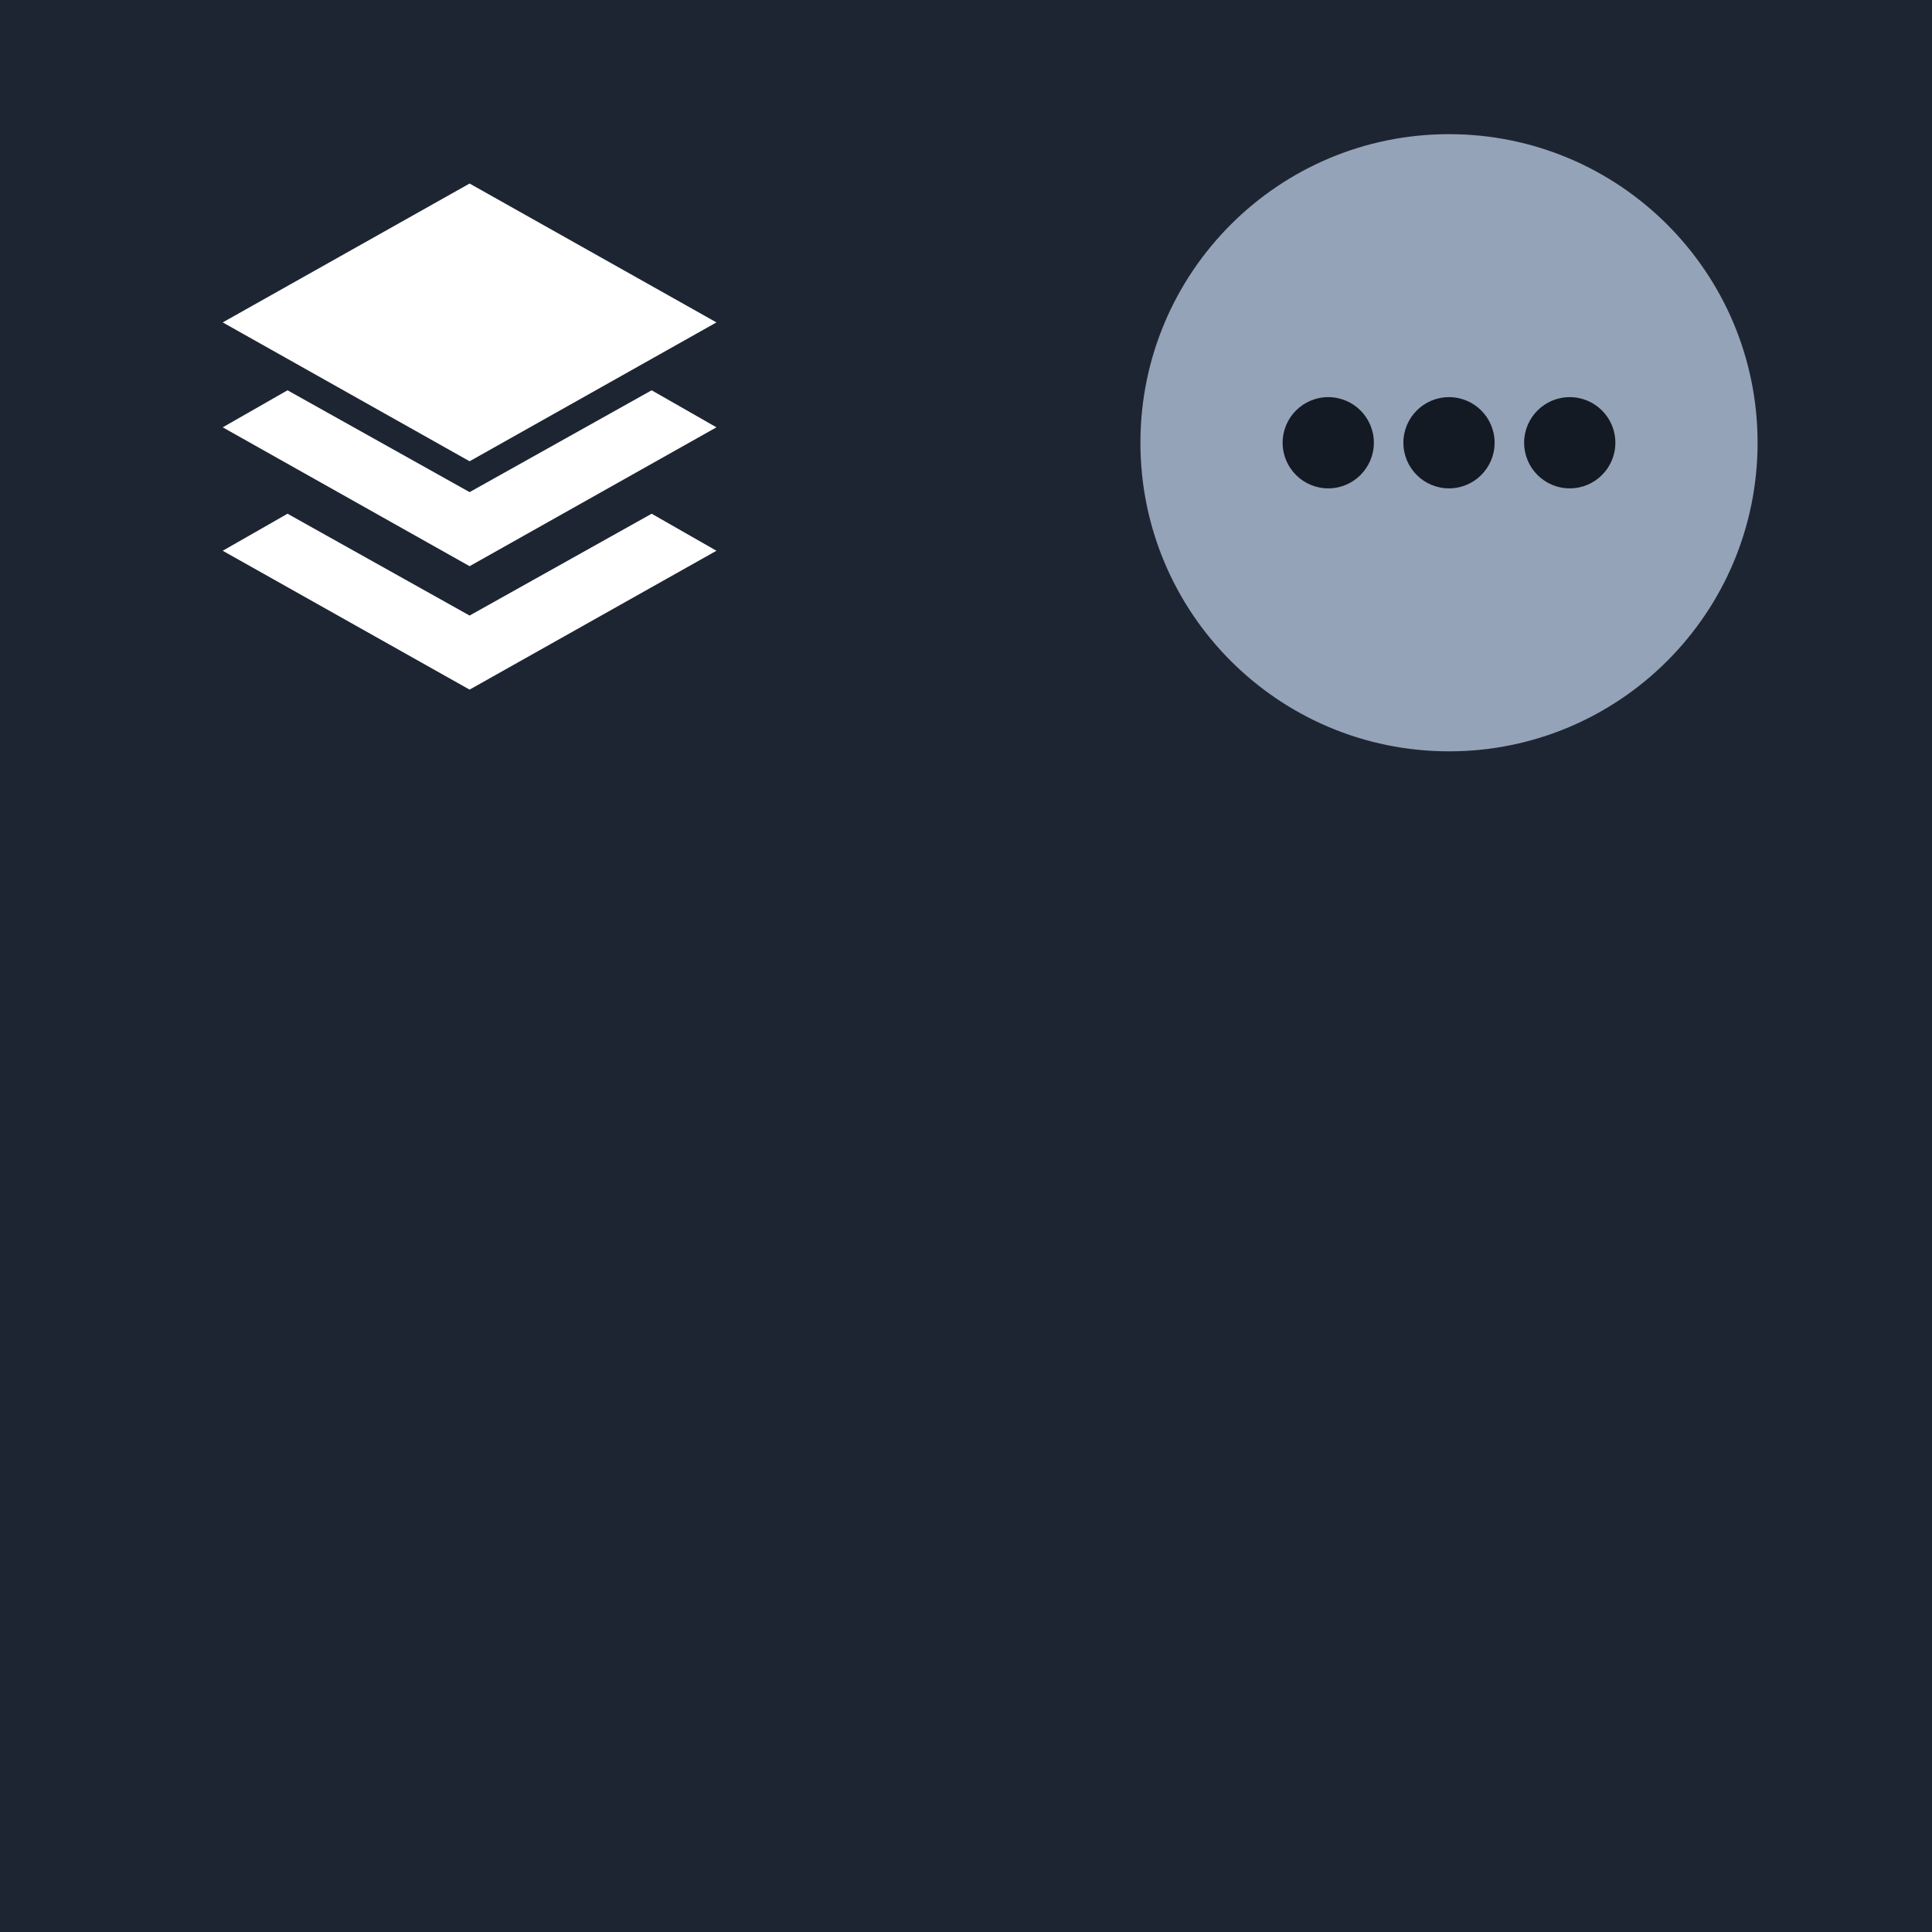
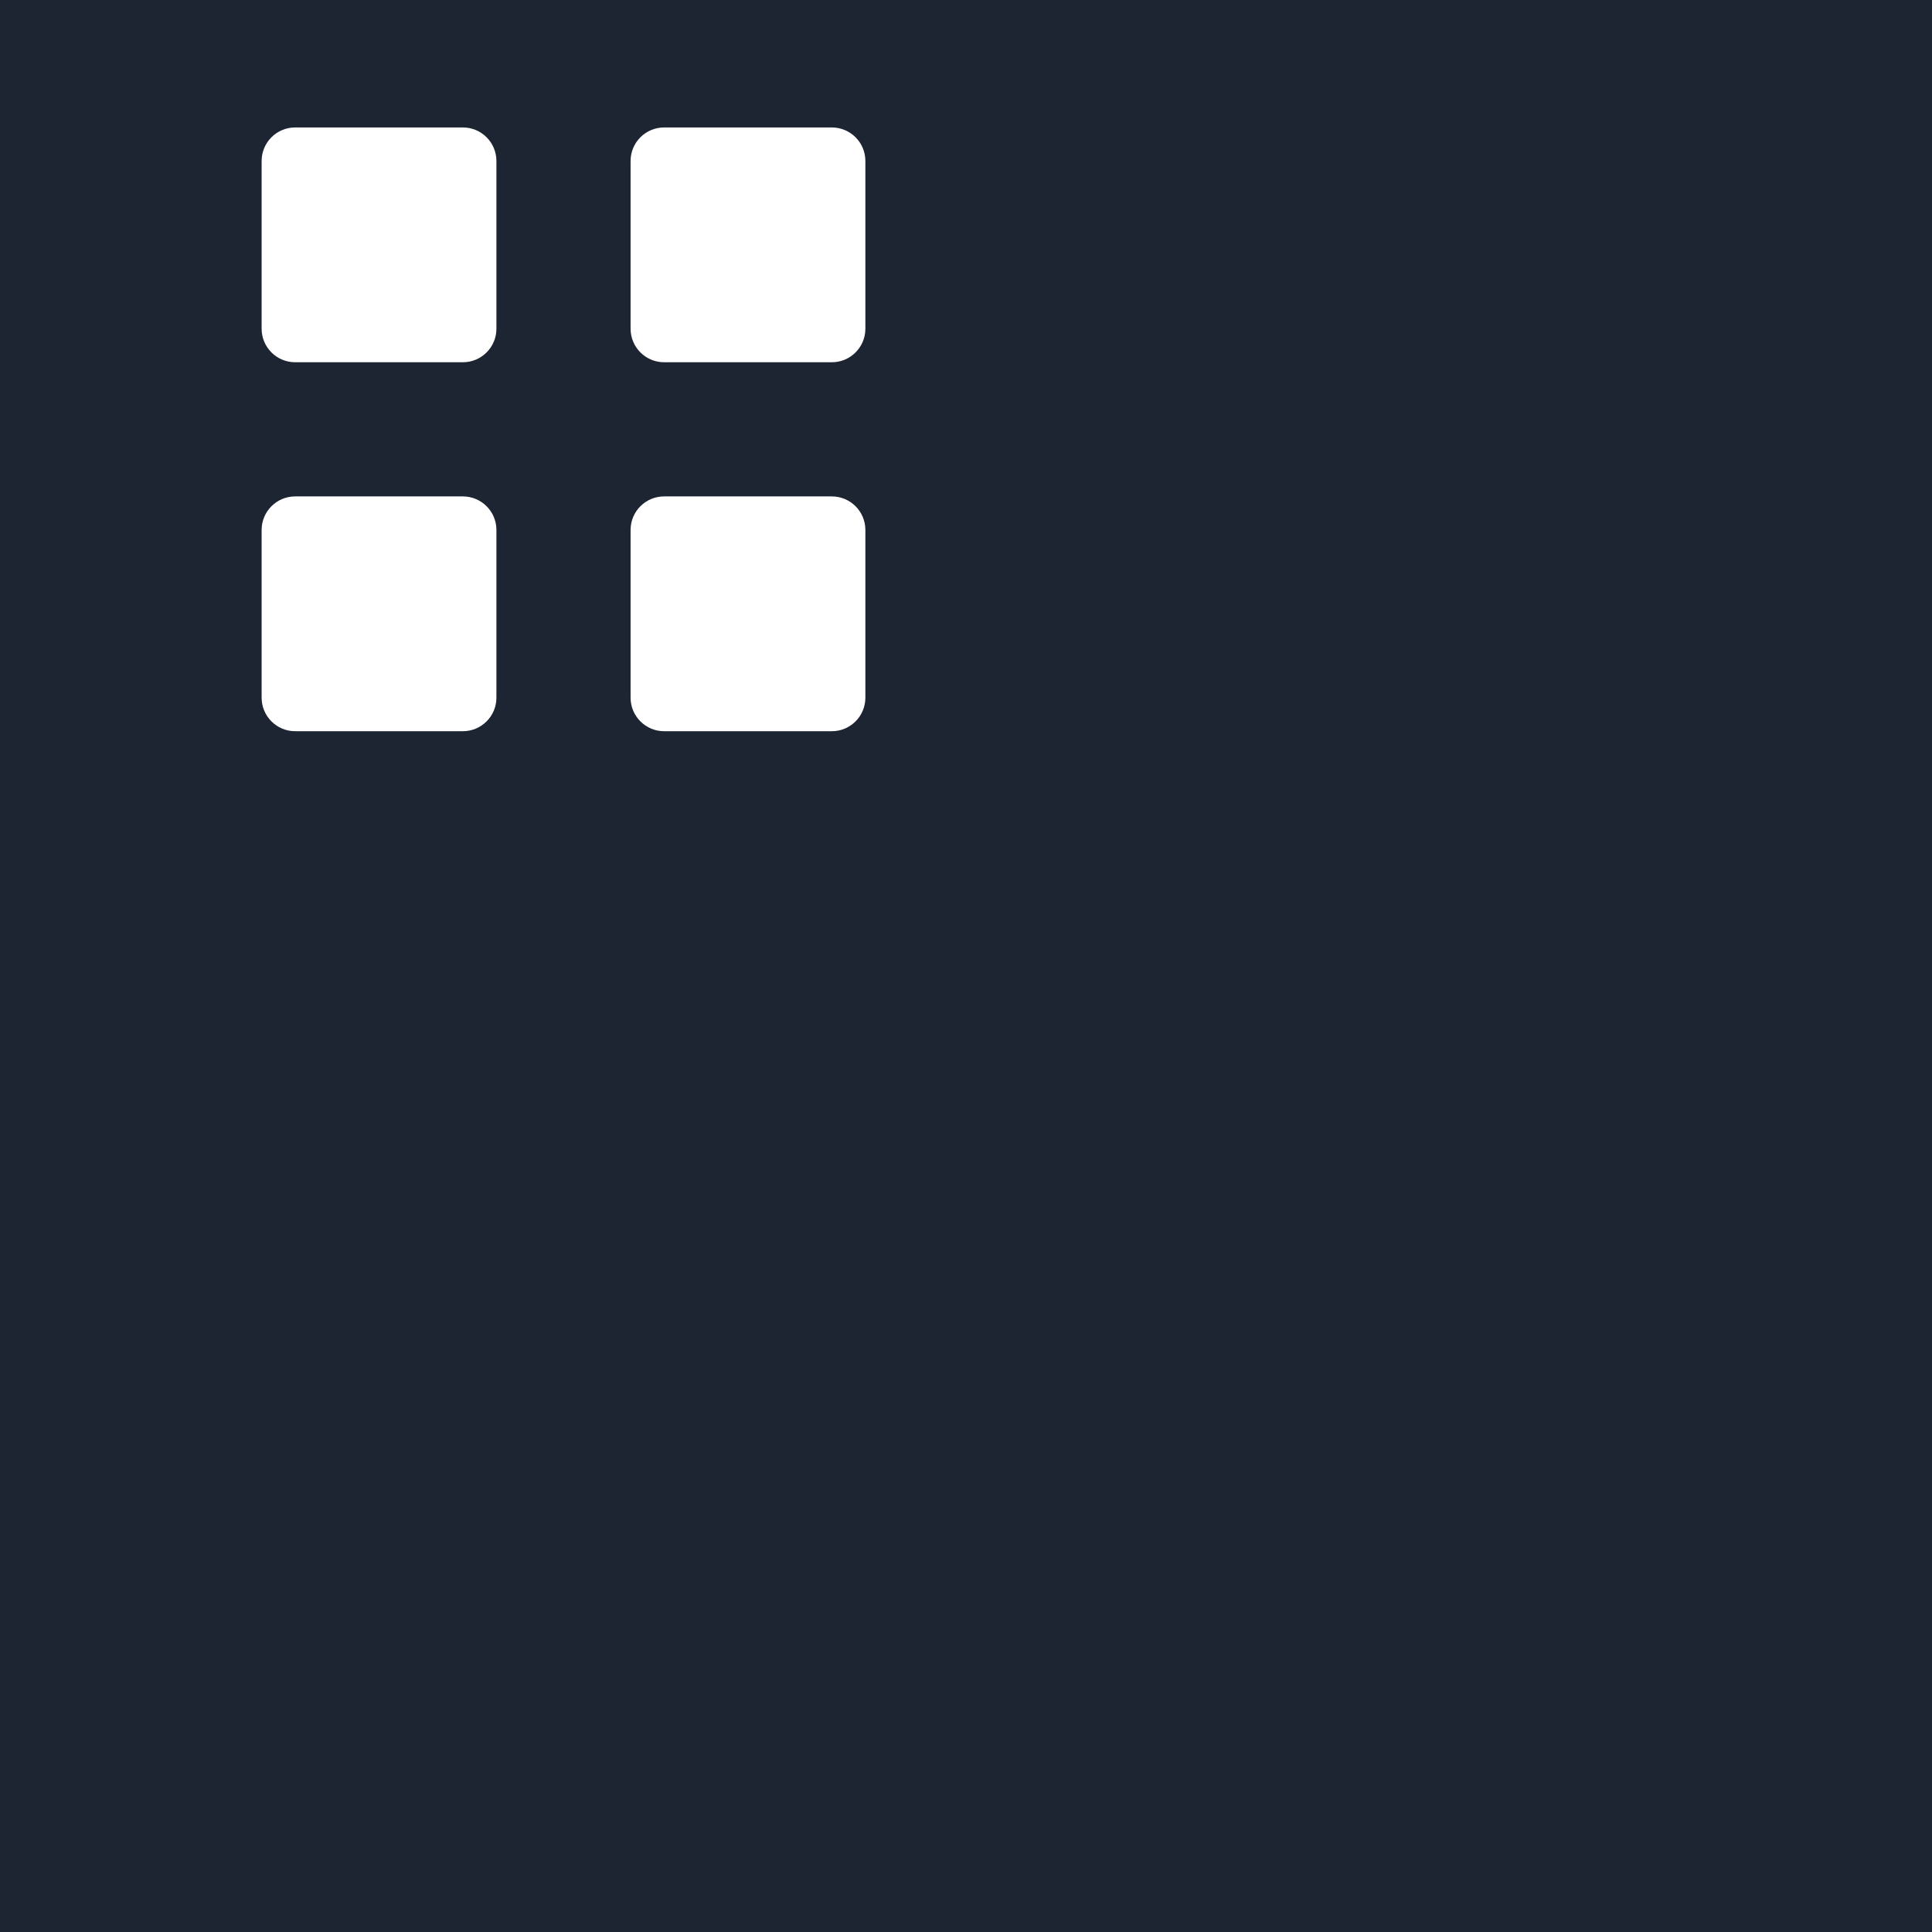
<svg xmlns="http://www.w3.org/2000/svg" viewBox="0 0 144 144">
  <rect x="0" y="0" width="144" height="144" fill="#1e2532" />
-   <polygon points="35,13.68 53.4,24.03 35,34.38 16.6,24.03" fill="#ffffff" />
-   <polygon points="21.43,29.09 35,36.68 48.57,29.09 53.4,31.85 35,42.2 16.6,31.85" fill="#ffffff" />
-   <polygon points="21.43,38.29 35,45.88 48.57,38.29 53.4,41.05 35,51.4 16.6,41.05" fill="#ffffff" />
-   <circle cx="108" cy="33" r="23" fill="#94a3b8" />
-   <circle cx="99" cy="33" r="3.4" fill="#141a24" />
-   <circle cx="108" cy="33" r="3.4" fill="#141a24" />
-   <circle cx="117" cy="33" r="3.4" fill="#141a24" />
+   <rect x="19.5" y="9.5" width="17.5" height="17.5" rx="2.5" fill="#ffffff" />
+   <rect x="19.5" y="37" width="17.5" height="17.5" rx="2.5" fill="#ffffff" />
+   <rect x="47" y="9.5" width="17.5" height="17.5" rx="2.5" fill="#ffffff" />
+   <rect x="47" y="37" width="17.5" height="17.5" rx="2.5" fill="#ffffff" />
</svg>
